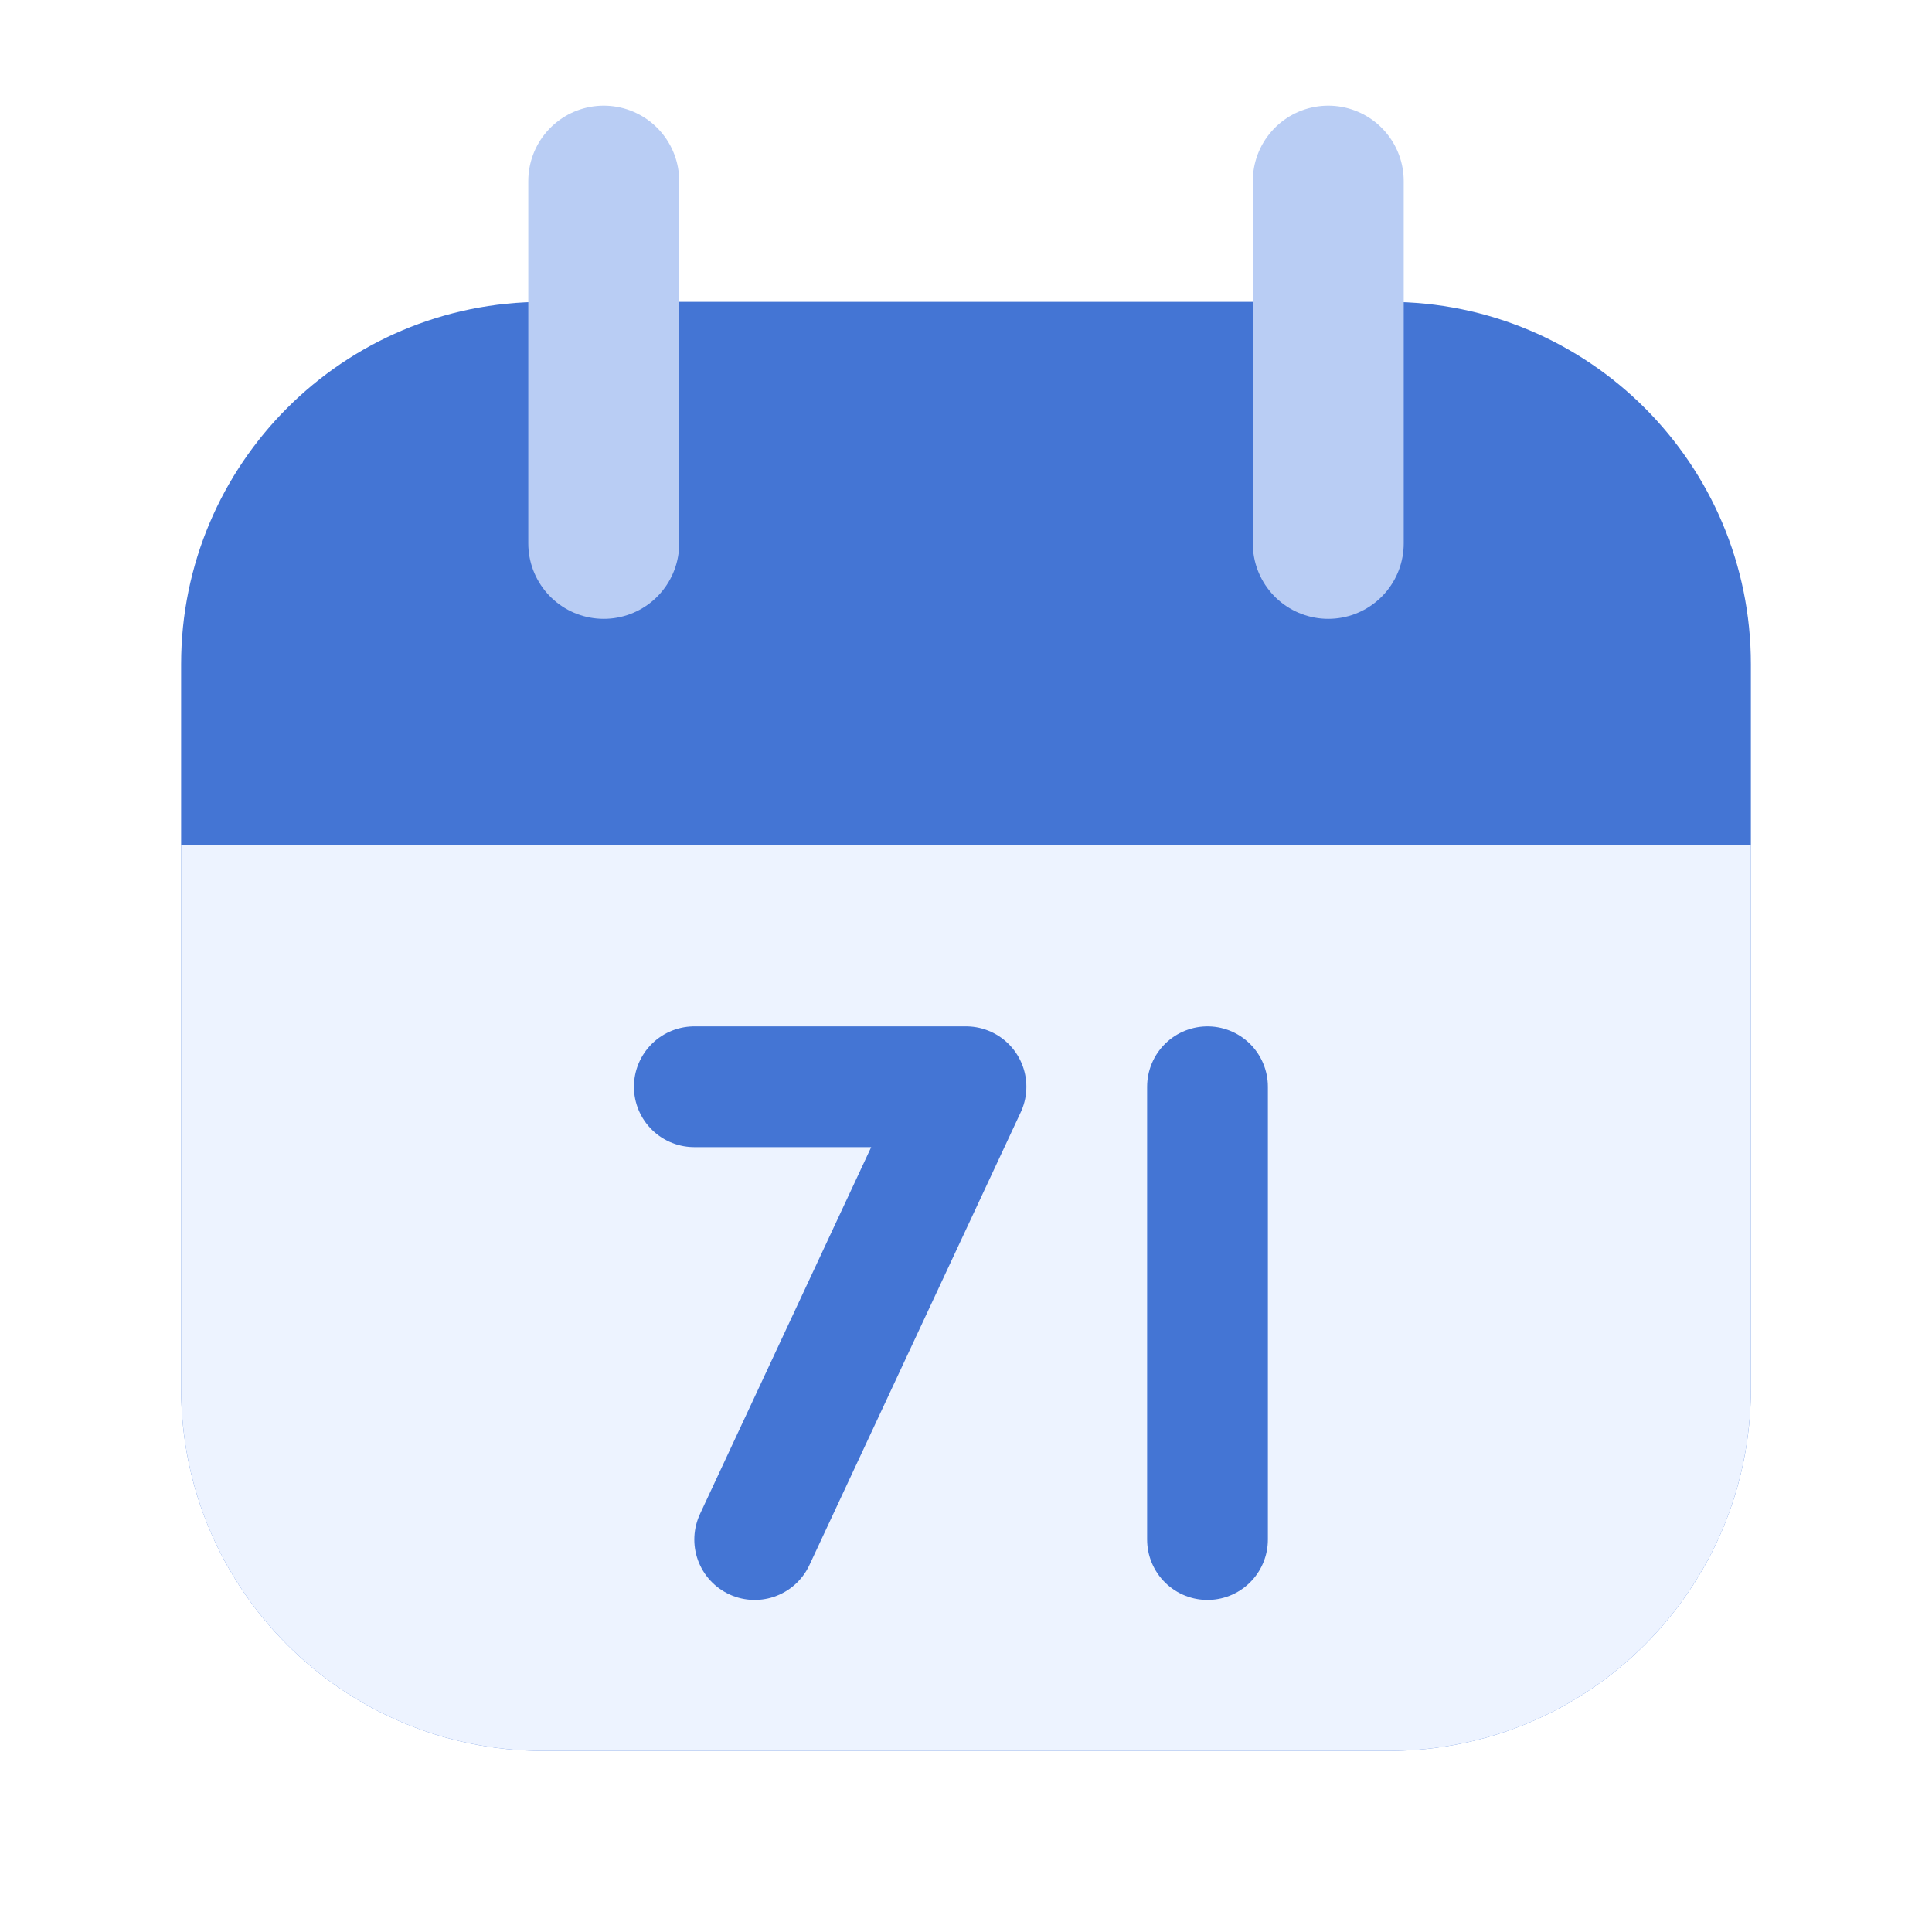
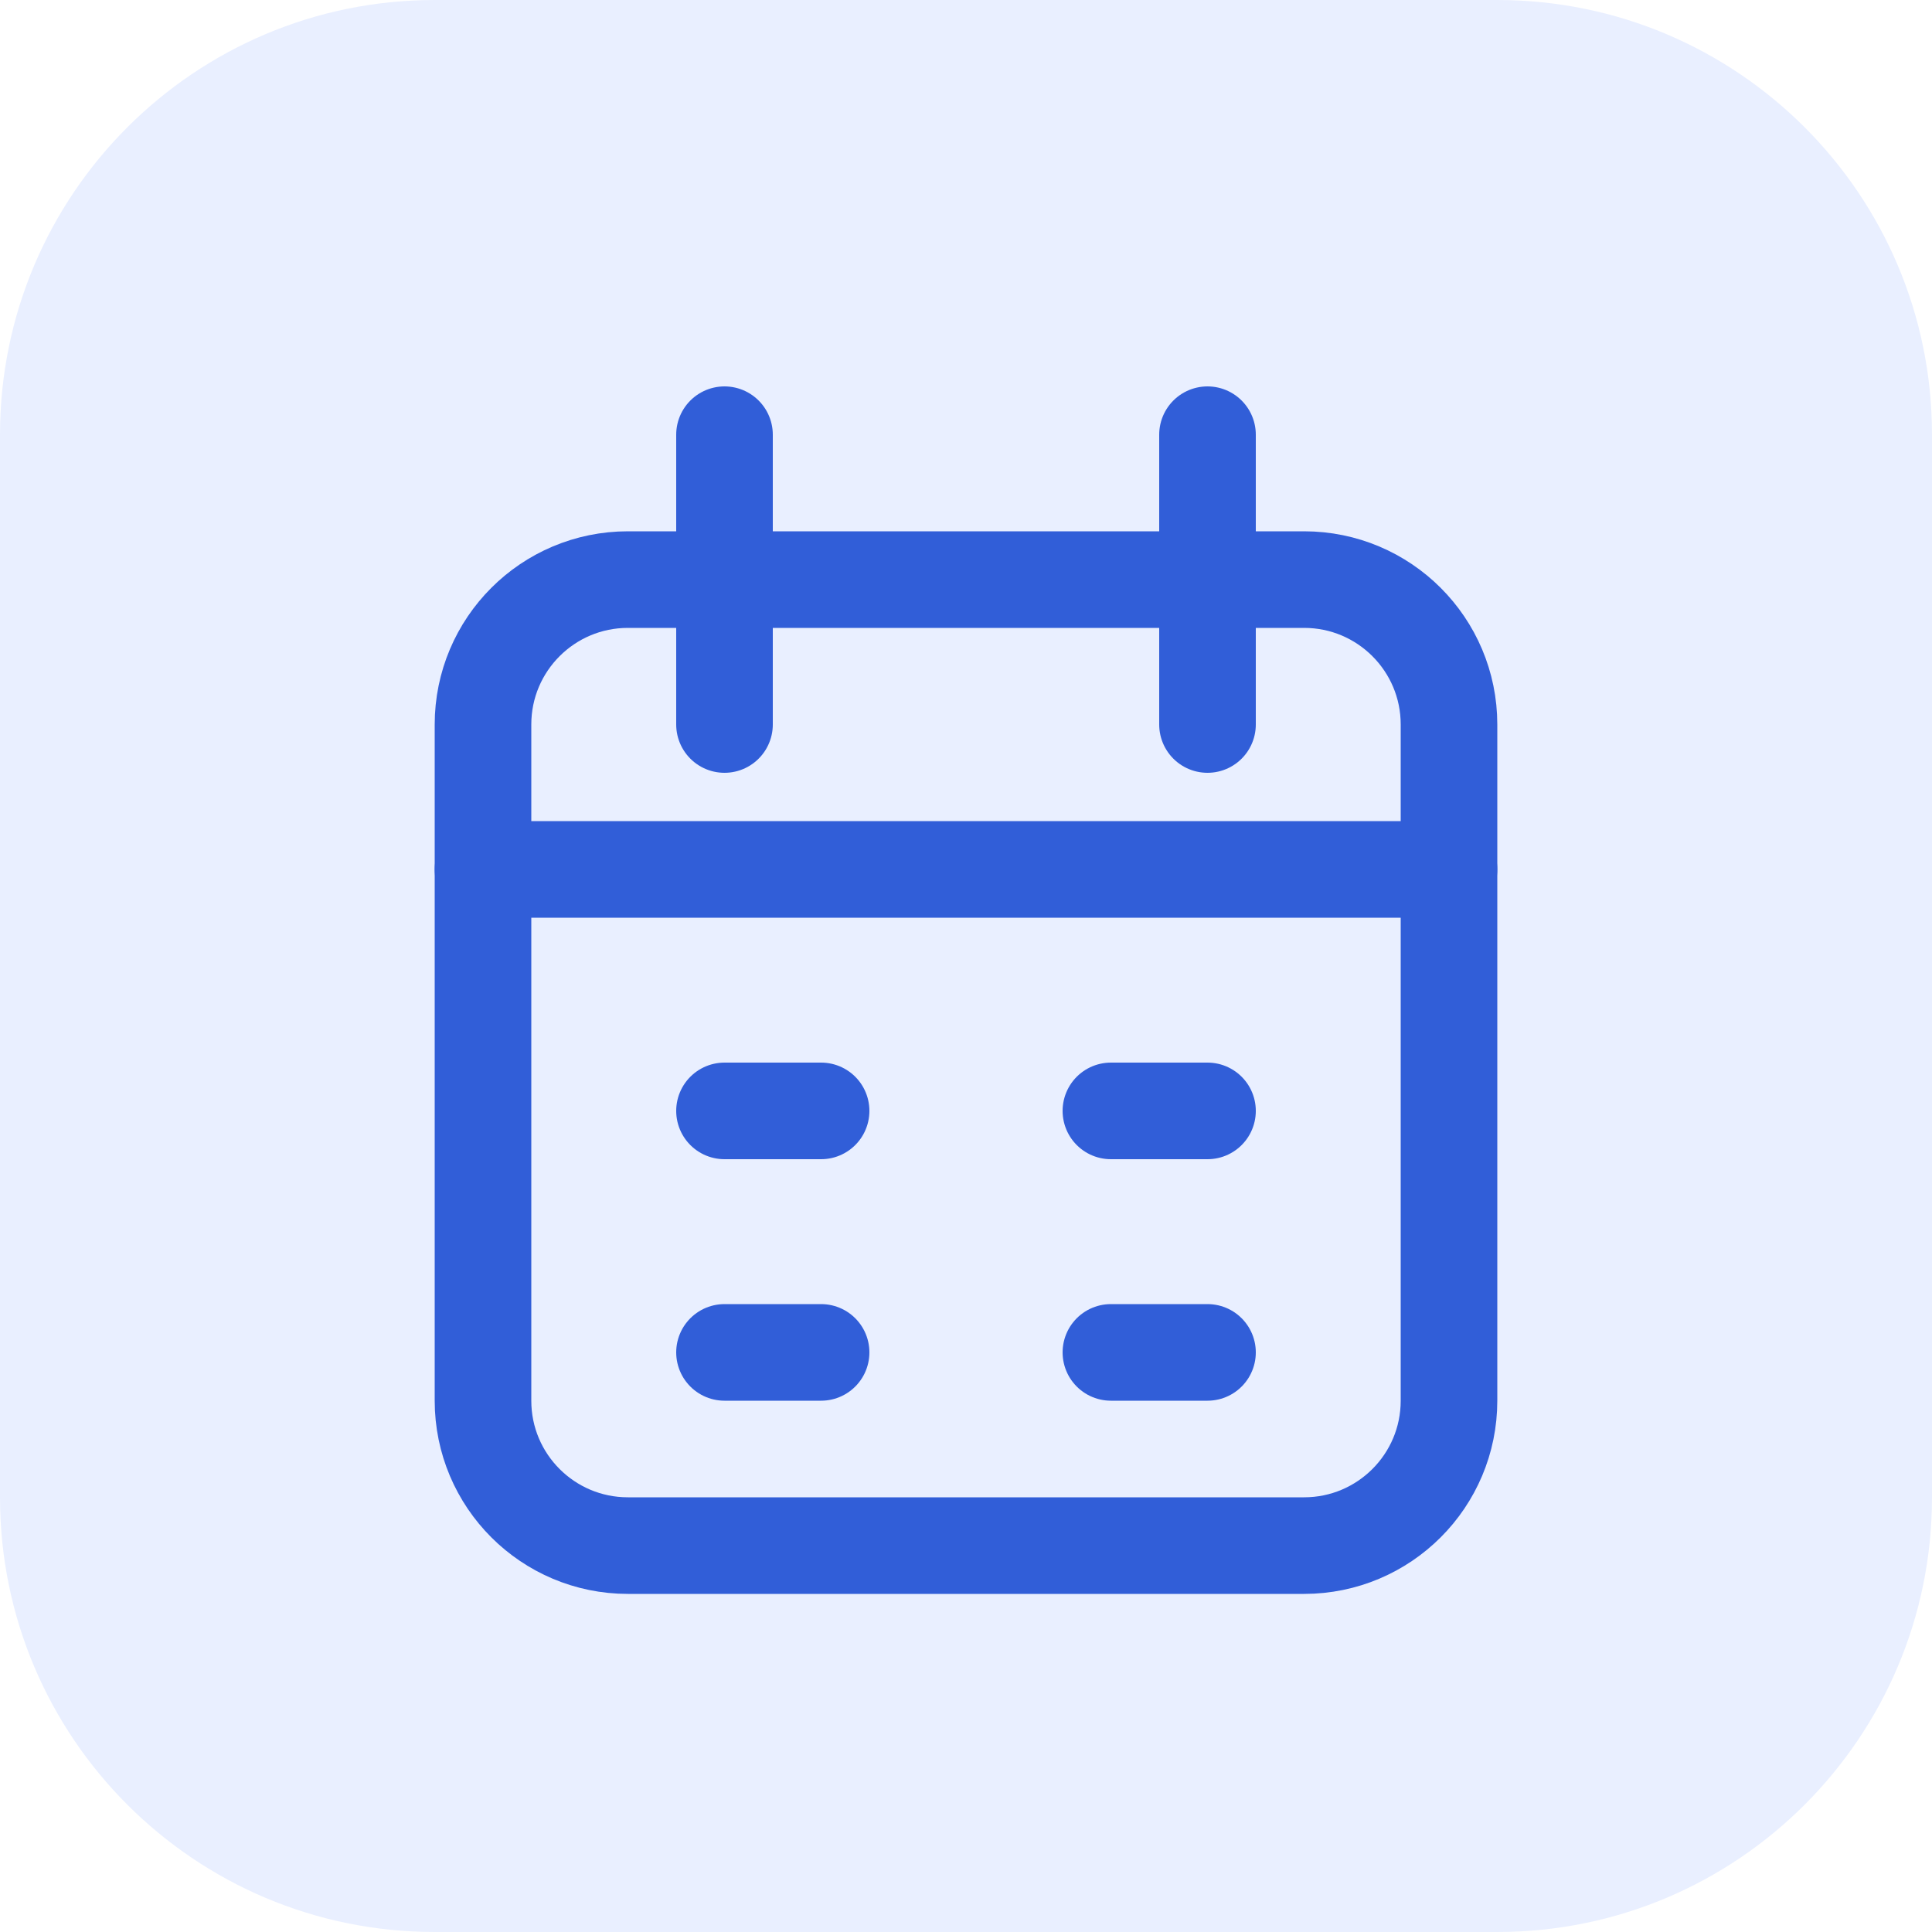
- <svg xmlns="http://www.w3.org/2000/svg" viewBox="0 0 64 64">
-   <rect x="6" y="10" width="52" height="48" rx="12" fill="#4475d4" />
-   <path d="M6 28h52v18a12 12 0 0 1-12 12H18A12 12 0 0 1 6 46Z" fill="#edf3ff" />
-   <path d="M20 6v12M44 6v12" stroke="#b9cdf4" stroke-width="5" stroke-linecap="round" />
-   <path d="M23 36h9l-7 15m15-15v15" fill="none" stroke="#4475d4" stroke-width="4" stroke-linecap="round" stroke-linejoin="round" />
+ <svg xmlns="http://www.w3.org/2000/svg" viewBox="0 0 40 40">
+   <rect width="40" height="40" rx="9" fill="#e9efff" />
+   <g fill="none" stroke="#315ed8" stroke-width="2" stroke-linecap="round" stroke-linejoin="round">
+     <rect x="10" y="12" width="20" height="20" rx="3" />
+     <path d="M10 18h20M15 9v6m10-6v6M15 23h2m6 0h2m-10 5h2m6 0h2" />
+   </g>
</svg>
